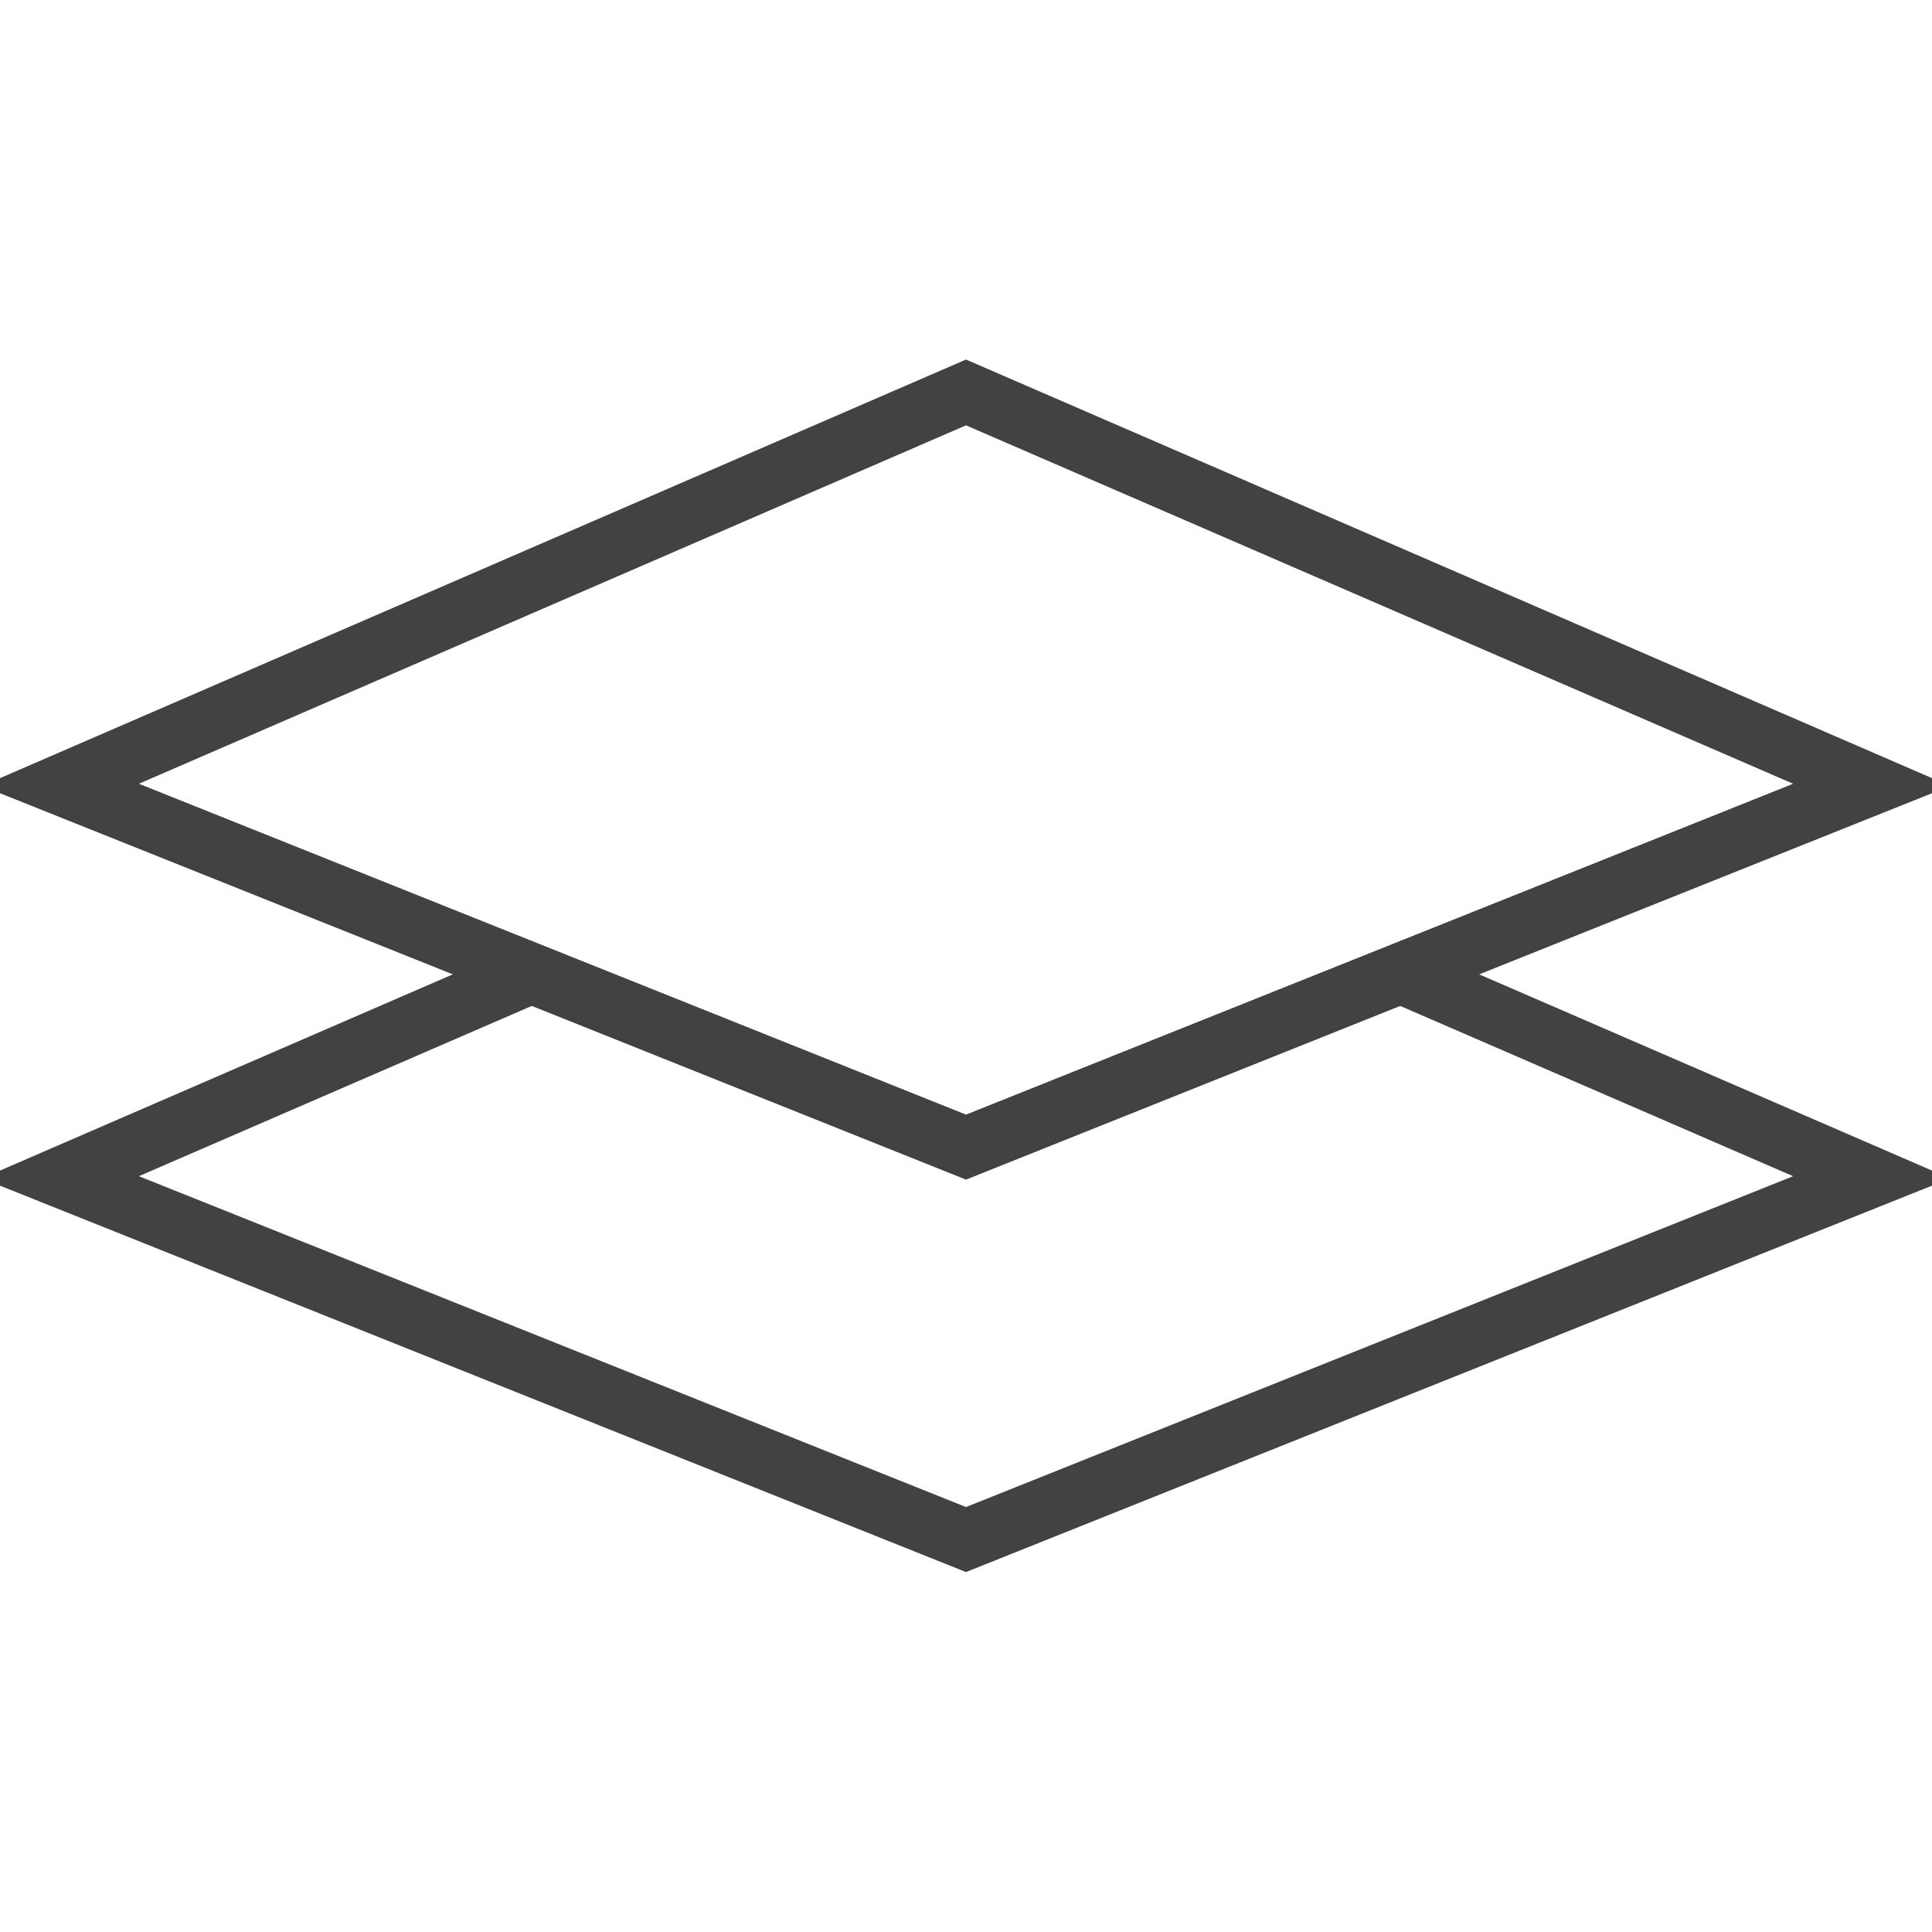
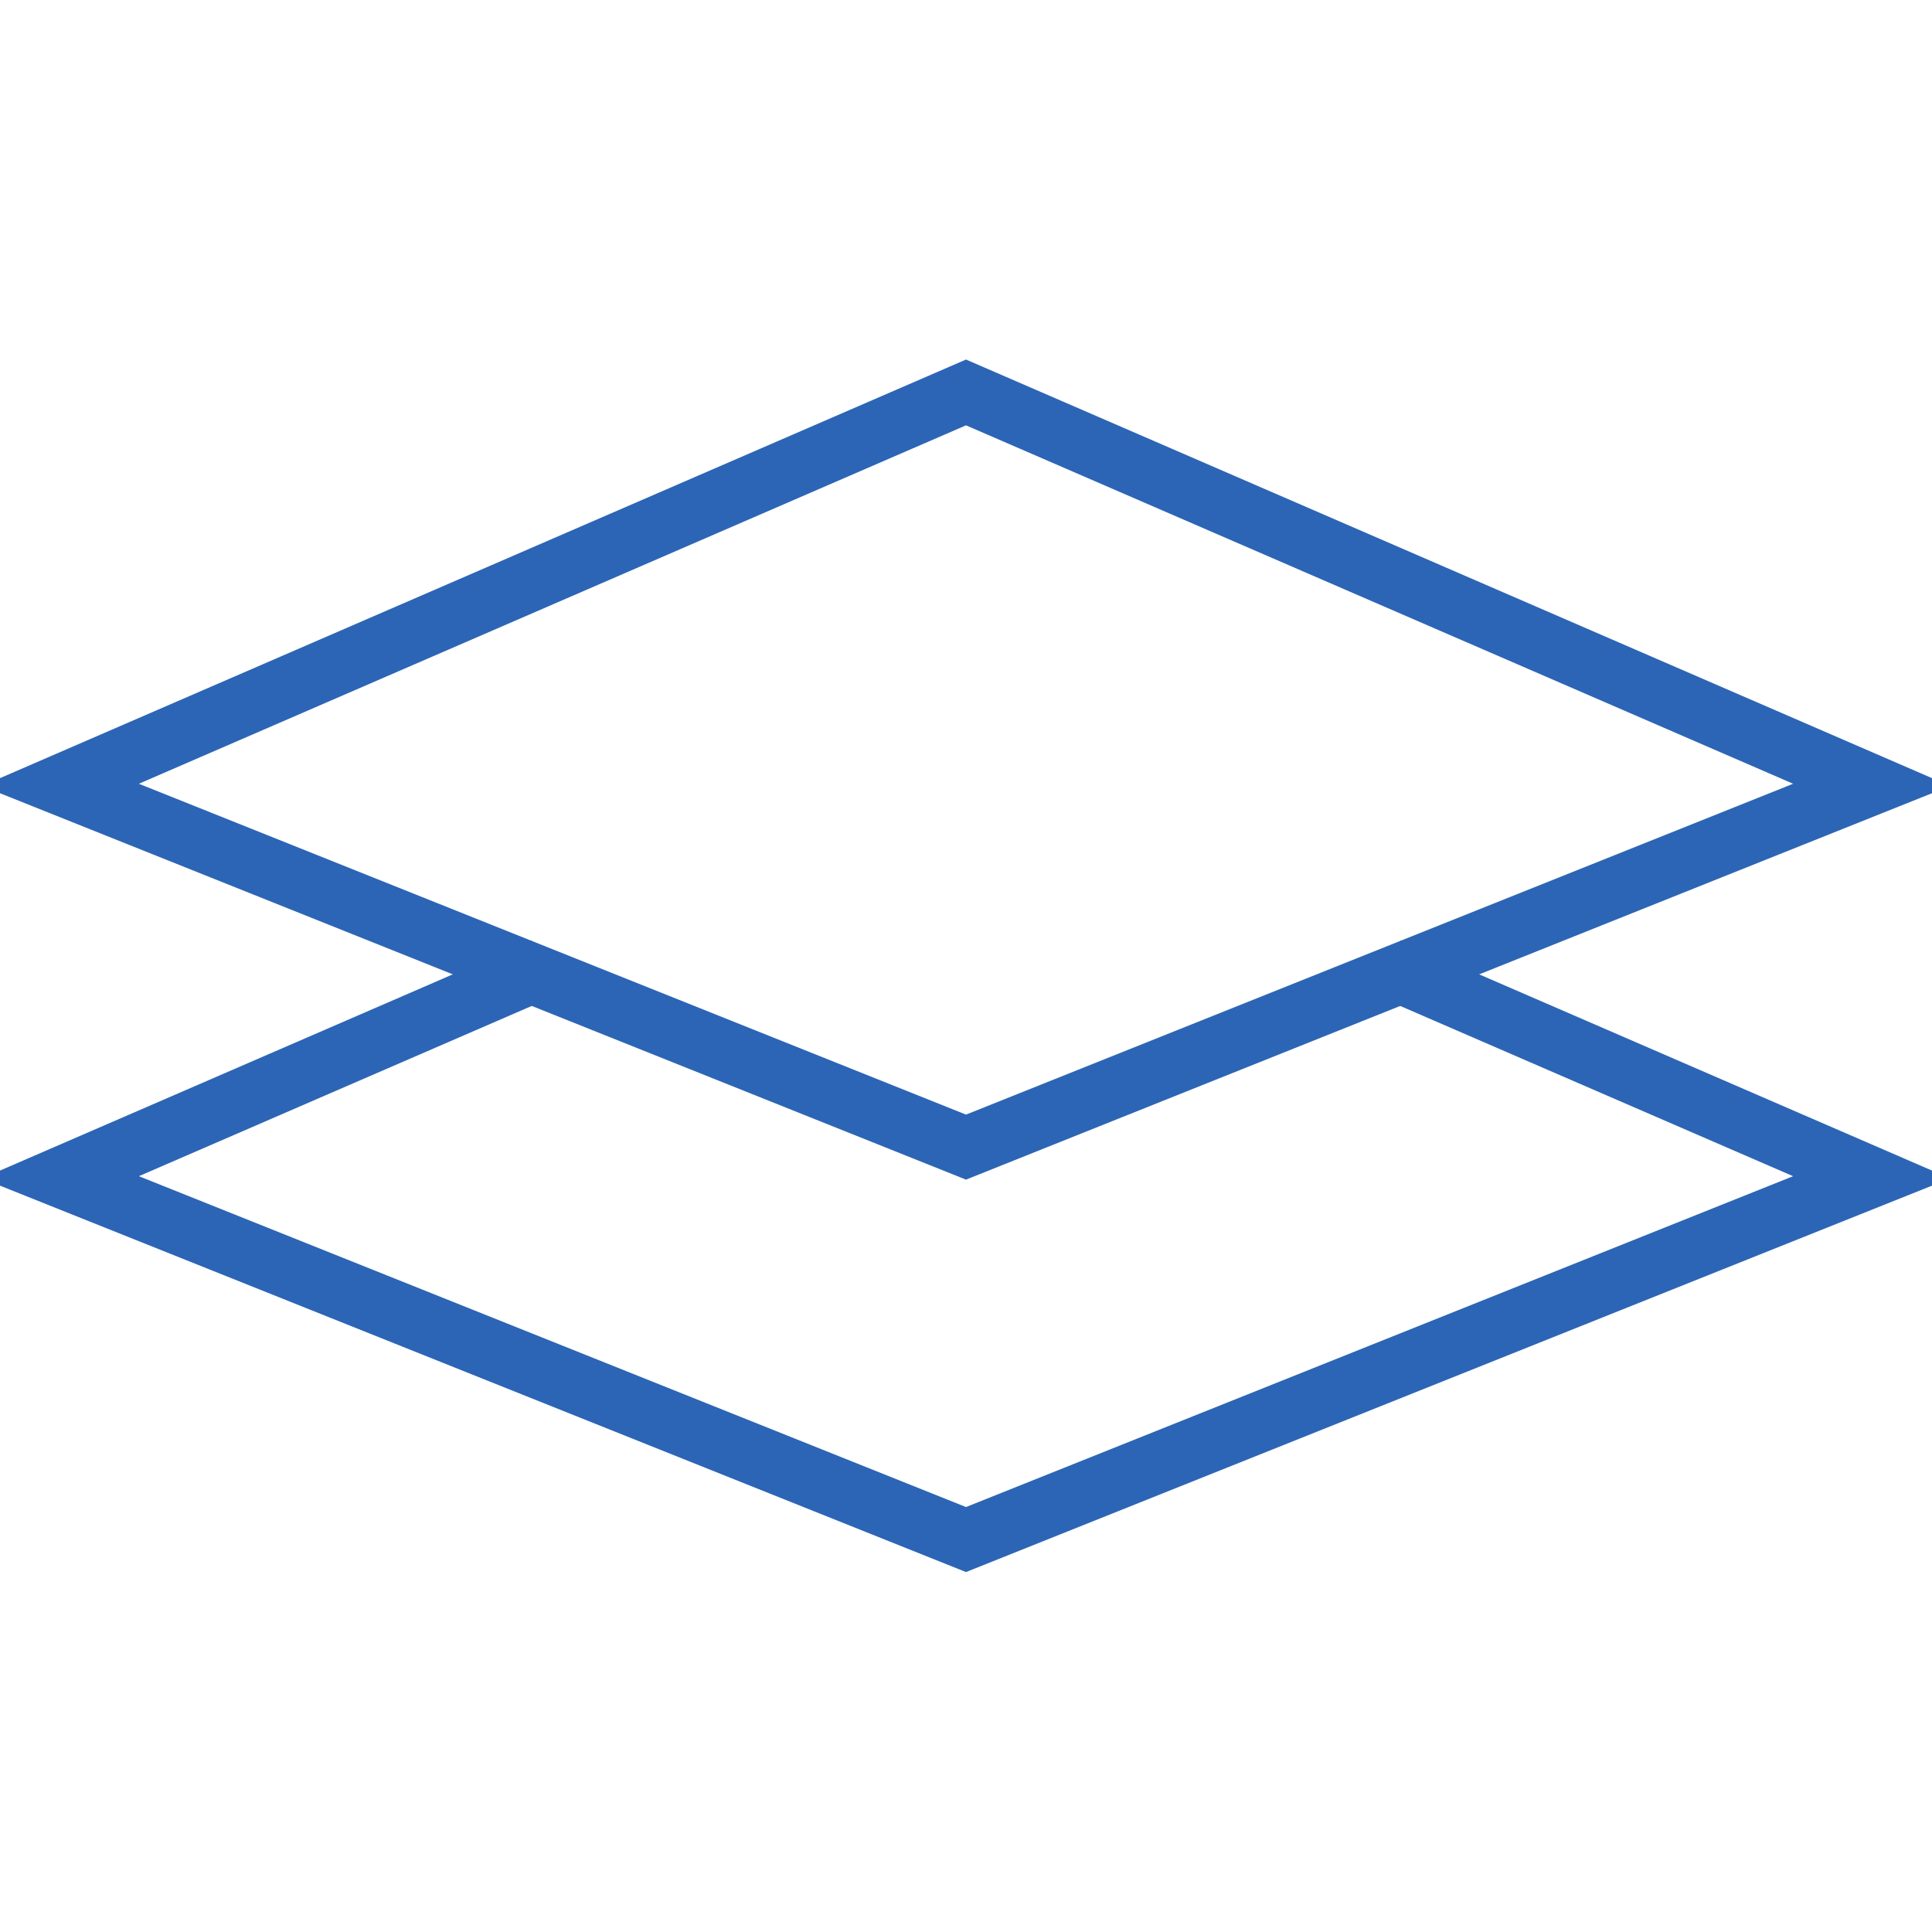
<svg xmlns="http://www.w3.org/2000/svg" version="1.0" id="Layer_1" x="0px" y="0px" width="64px" height="64px" viewBox="0 0 64 64" enable-background="new 0 0 64 64" xml:space="preserve">
-   <polyline fill="none" stroke="#424242" stroke-width="2" stroke-miterlimit="10" points="18,32.066 2,39 32,51 62,39 46,32.067 " />
-   <polygon fill="none" stroke="#424242" stroke-width="2" stroke-miterlimit="10" points="32,38 62,26 32,13 2,26 " />
+   <polyline fill="none" stroke="#2C65B5" stroke-width="2" stroke-miterlimit="10" points="18,32.066 2,39 32,51 62,39 46,32.067 " />
+   <polygon fill="none" stroke="#2C65B5" stroke-width="2" stroke-miterlimit="10" points="32,38 62,26 32,13 2,26 " />
</svg>
